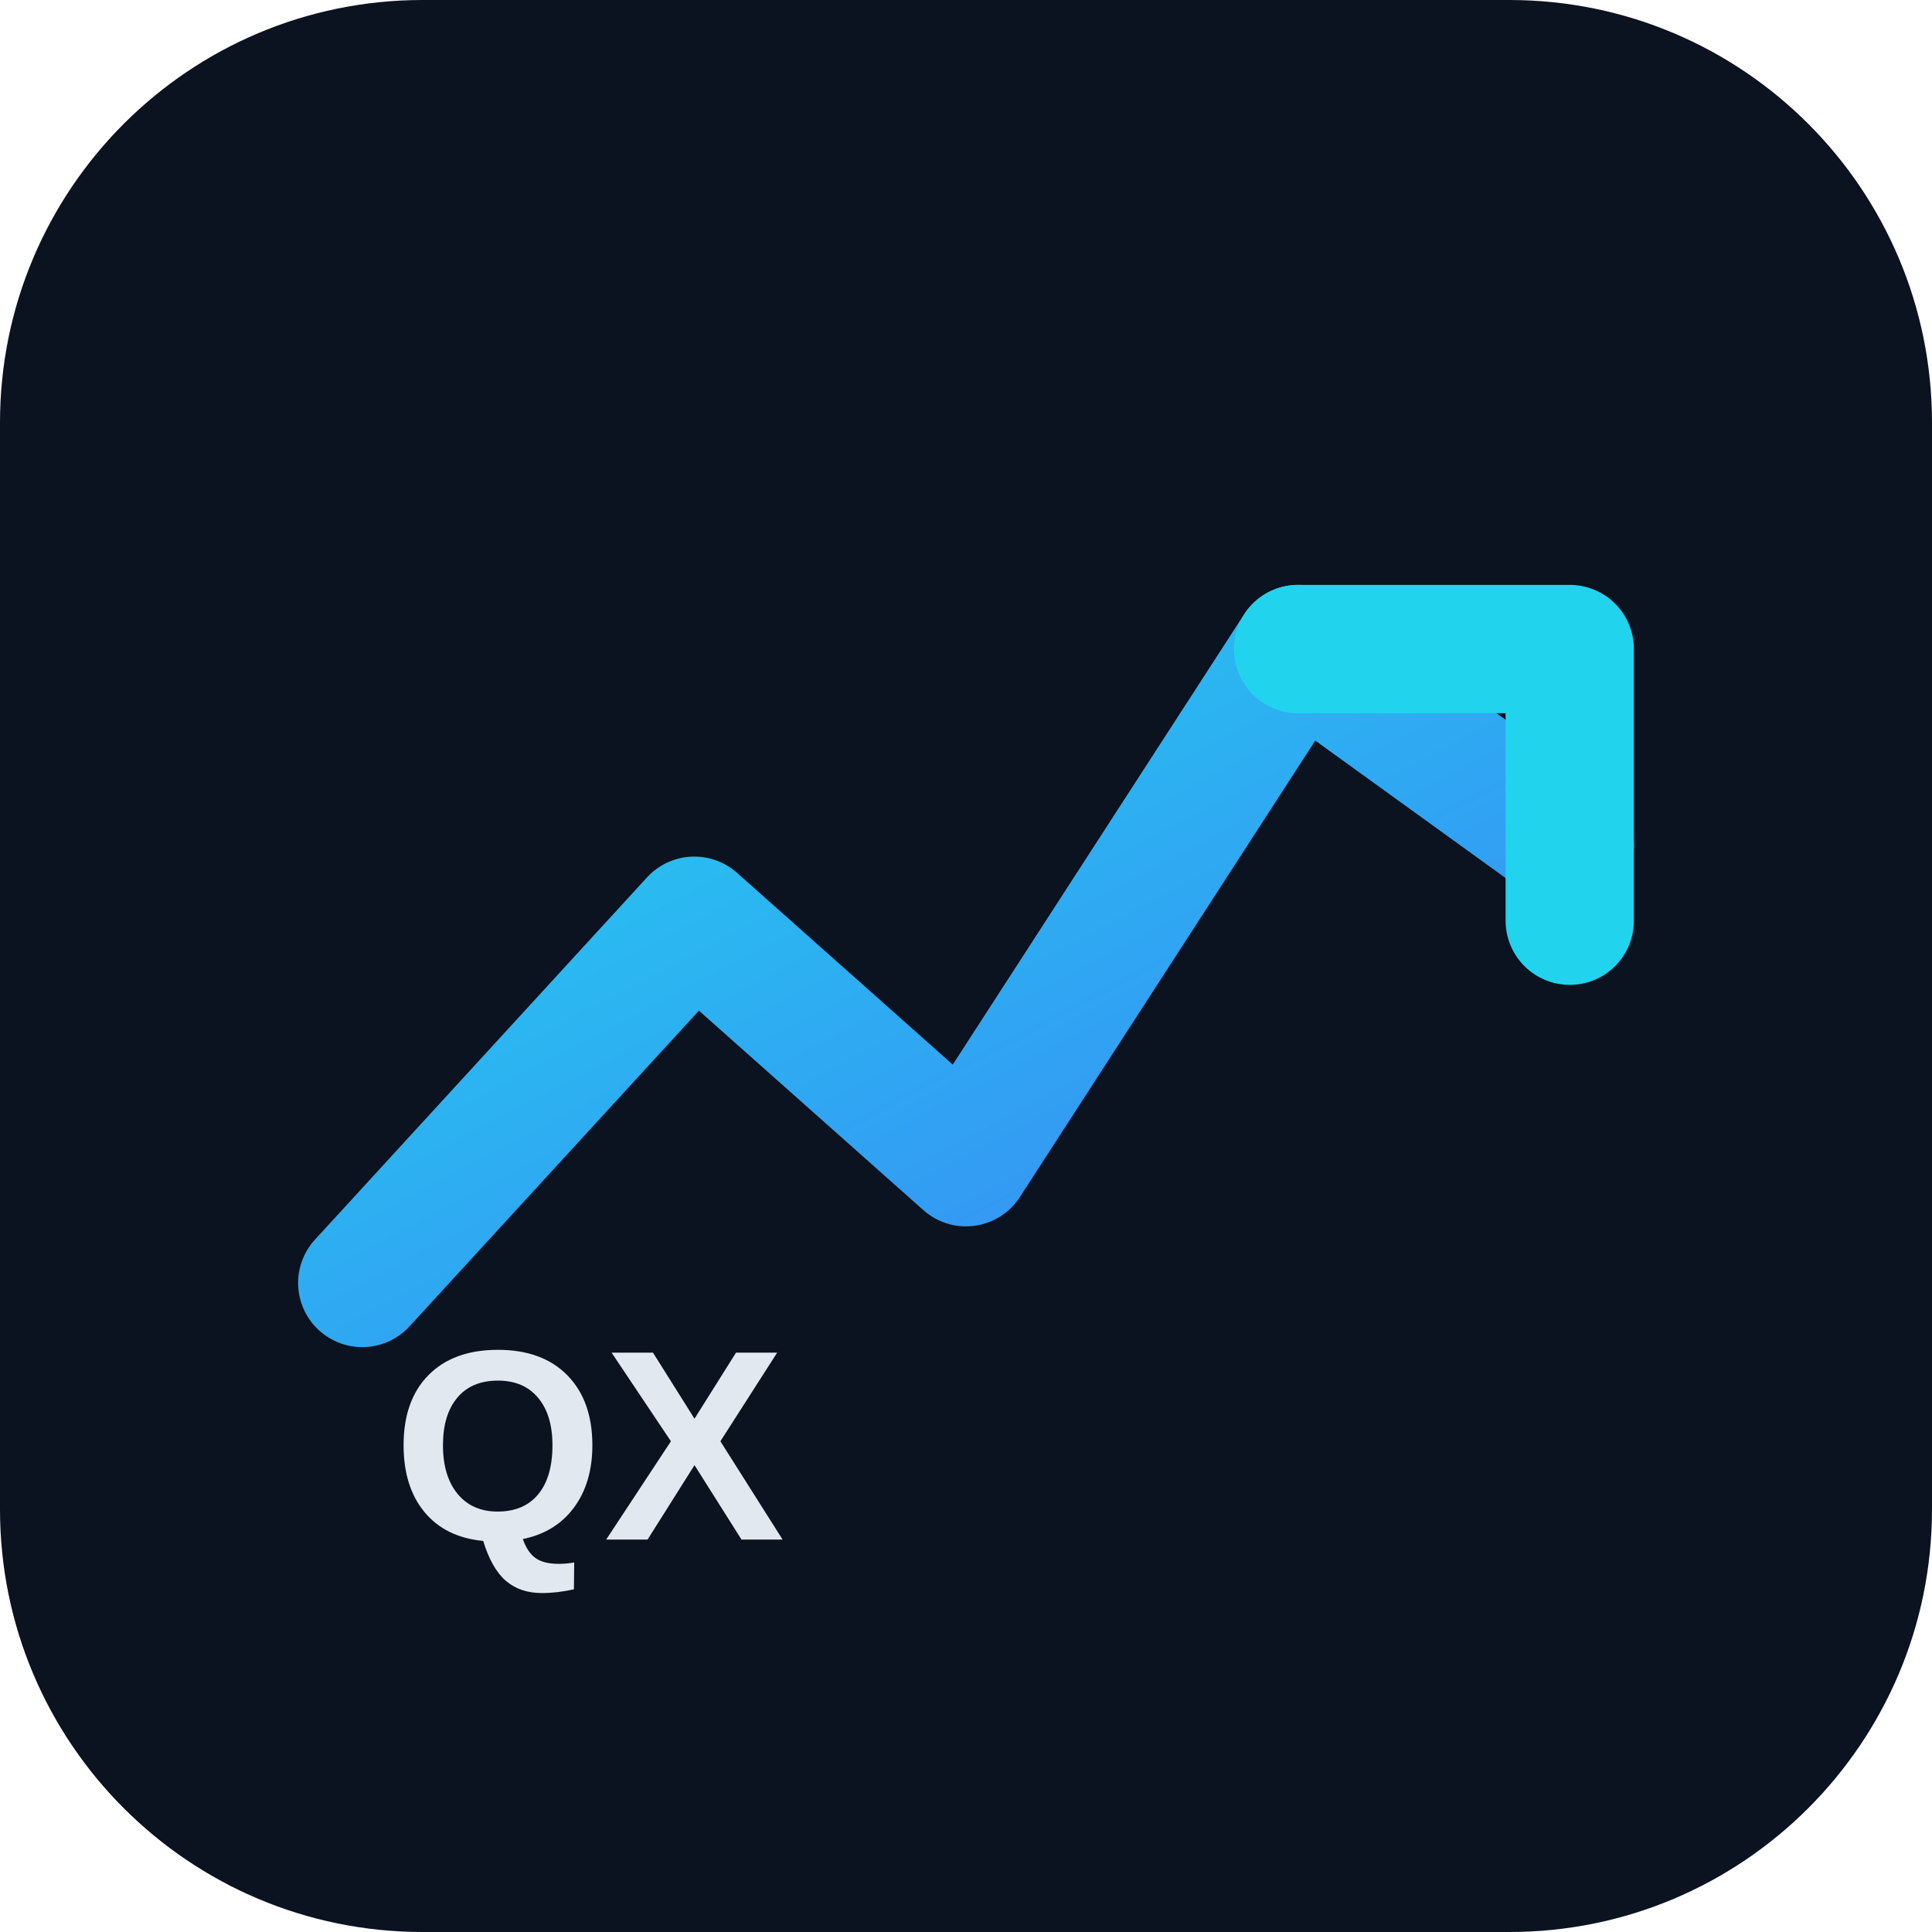
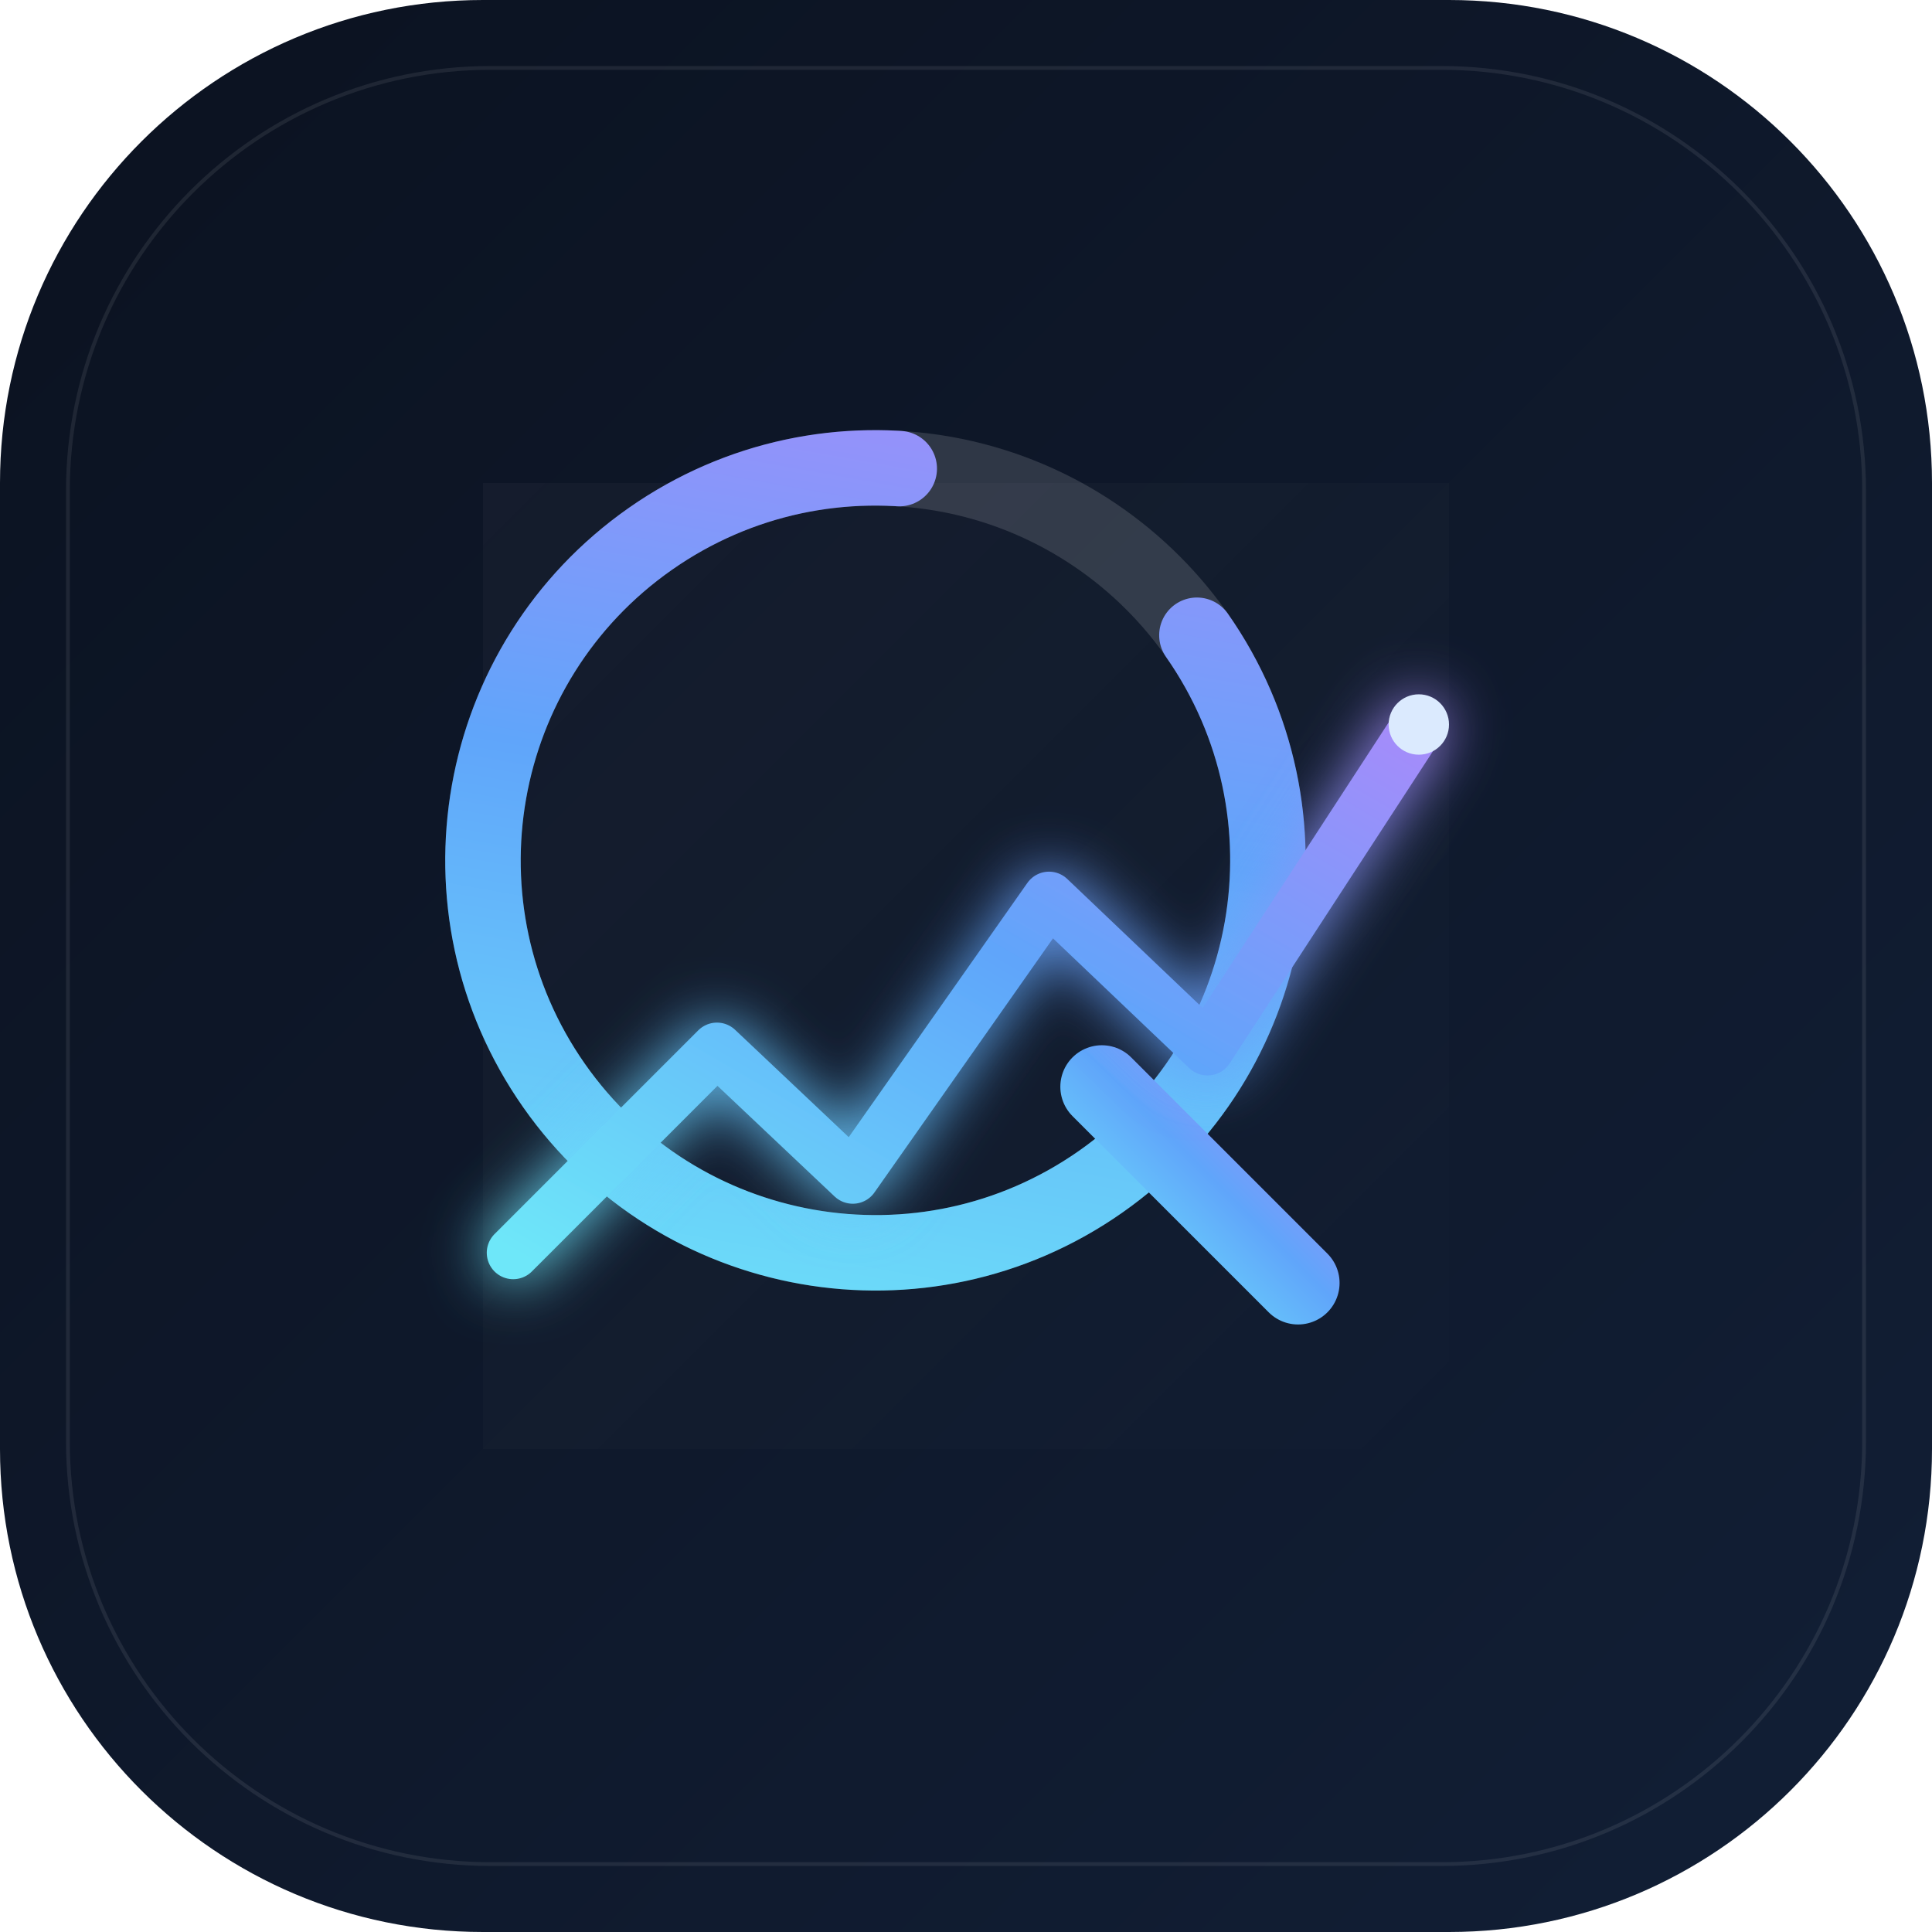
- <svg xmlns="http://www.w3.org/2000/svg" viewBox="0 0 512 512">
+ <svg xmlns="http://www.w3.org/2000/svg" viewBox="0 0 512 512" role="img" aria-label="QuantX logo">
  <defs>
-     <linearGradient id="g" x1="0" x2="1" y1="0" y2="1">
-       <stop offset="0%" stop-color="#22d3ee" />
-       <stop offset="100%" stop-color="#3b82f6" />
+     <linearGradient id="bg" x1="0" y1="0" x2="1" y2="1">
+       <stop offset="0%" stop-color="#0b1220" />
+       <stop offset="100%" stop-color="#121f36" />
    </linearGradient>
+     <linearGradient id="accent" x1="0" y1="1" x2="1" y2="0">
+       <stop offset="0%" stop-color="#6ee7f9" />
+       <stop offset="55%" stop-color="#60a5fa" />
+       <stop offset="100%" stop-color="#a78bfa" />
+     </linearGradient>
+     <linearGradient id="soft" x1="0" y1="0" x2="1" y2="1">
+       <stop offset="0%" stop-color="#ffffff" stop-opacity=".12" />
+       <stop offset="100%" stop-color="#ffffff" stop-opacity="0" />
+     </linearGradient>
+     <filter id="glow" x="-30%" y="-30%" width="160%" height="160%">
+       <feGaussianBlur stdDeviation="8" result="blur" />
+       <feMerge>
+         <feMergeNode in="blur" />
+         <feMergeNode in="SourceGraphic" />
+       </feMerge>
+     </filter>
  </defs>
-   <rect width="512" height="512" rx="112" fill="#0b1220" />
-   <path d="M96 340l88-96 72 64 88-136 72 52" fill="none" stroke="url(#g)" stroke-width="34" stroke-linecap="round" stroke-linejoin="round" />
-   <path d="M344 172h72v72" fill="none" stroke="#22d3ee" stroke-width="34" stroke-linecap="round" stroke-linejoin="round" />
-   <text x="104" y="408" fill="#e2e8f0" font-size="72" font-family="Arial, sans-serif" font-weight="700">QX</text>
+   <rect width="512" height="512" rx="128" fill="url(#bg)" />
+   <rect x="18" y="18" width="476" height="476" rx="112" fill="none" stroke="rgba(255,255,255,.08)" />
+   <path d="M128 128h256v256H128z" fill="url(#soft)" opacity=".25" />
+   <circle cx="232" cy="228" r="104" fill="none" stroke="rgba(255,255,255,.14)" stroke-width="20" />
+   <circle cx="232" cy="228" r="104" fill="none" stroke="url(#accent)" stroke-width="20" stroke-linecap="round" stroke-dasharray="560 94" transform="rotate(-35 232 228)" />
+   <path d="M292 288l52 52" stroke="url(#accent)" stroke-width="22" stroke-linecap="round" />
+   <path d="M136 332l54-54 36 34 52-74 42 40 56-86" fill="none" stroke="url(#accent)" stroke-width="14" stroke-linecap="round" stroke-linejoin="round" filter="url(#glow)" />
+   <circle cx="376" cy="192" r="8" fill="#dbeafe" />
</svg>
